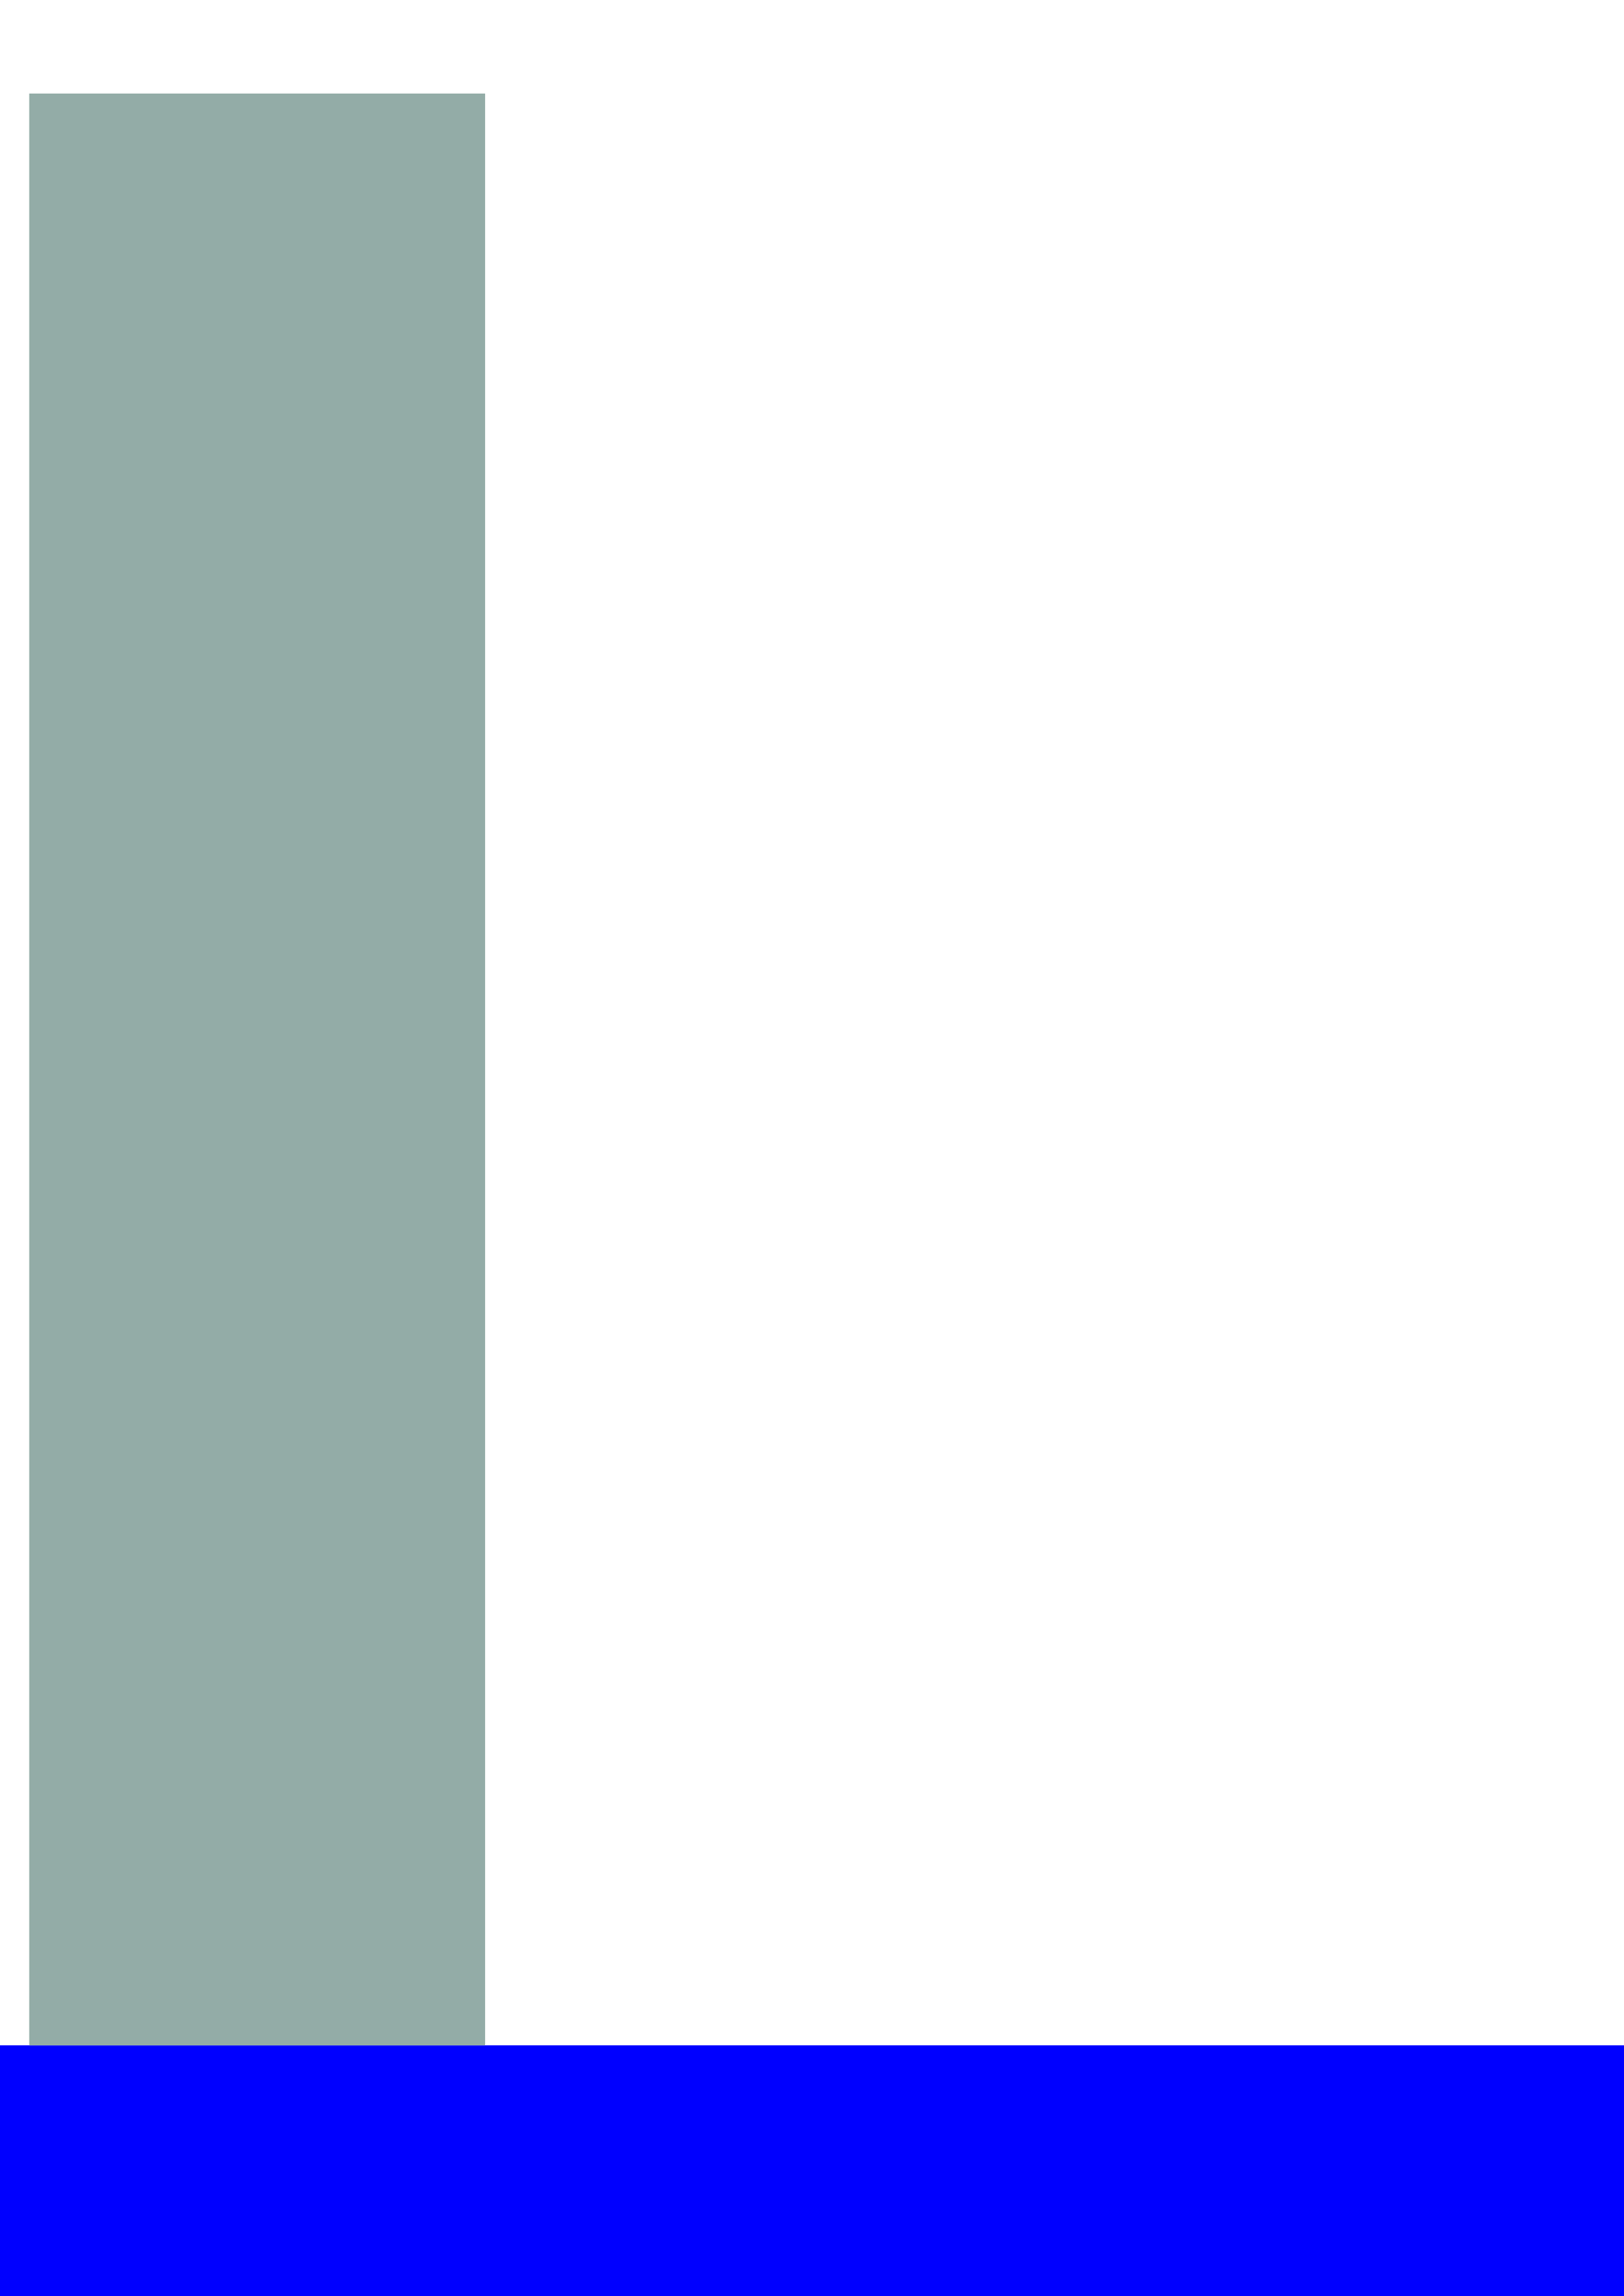
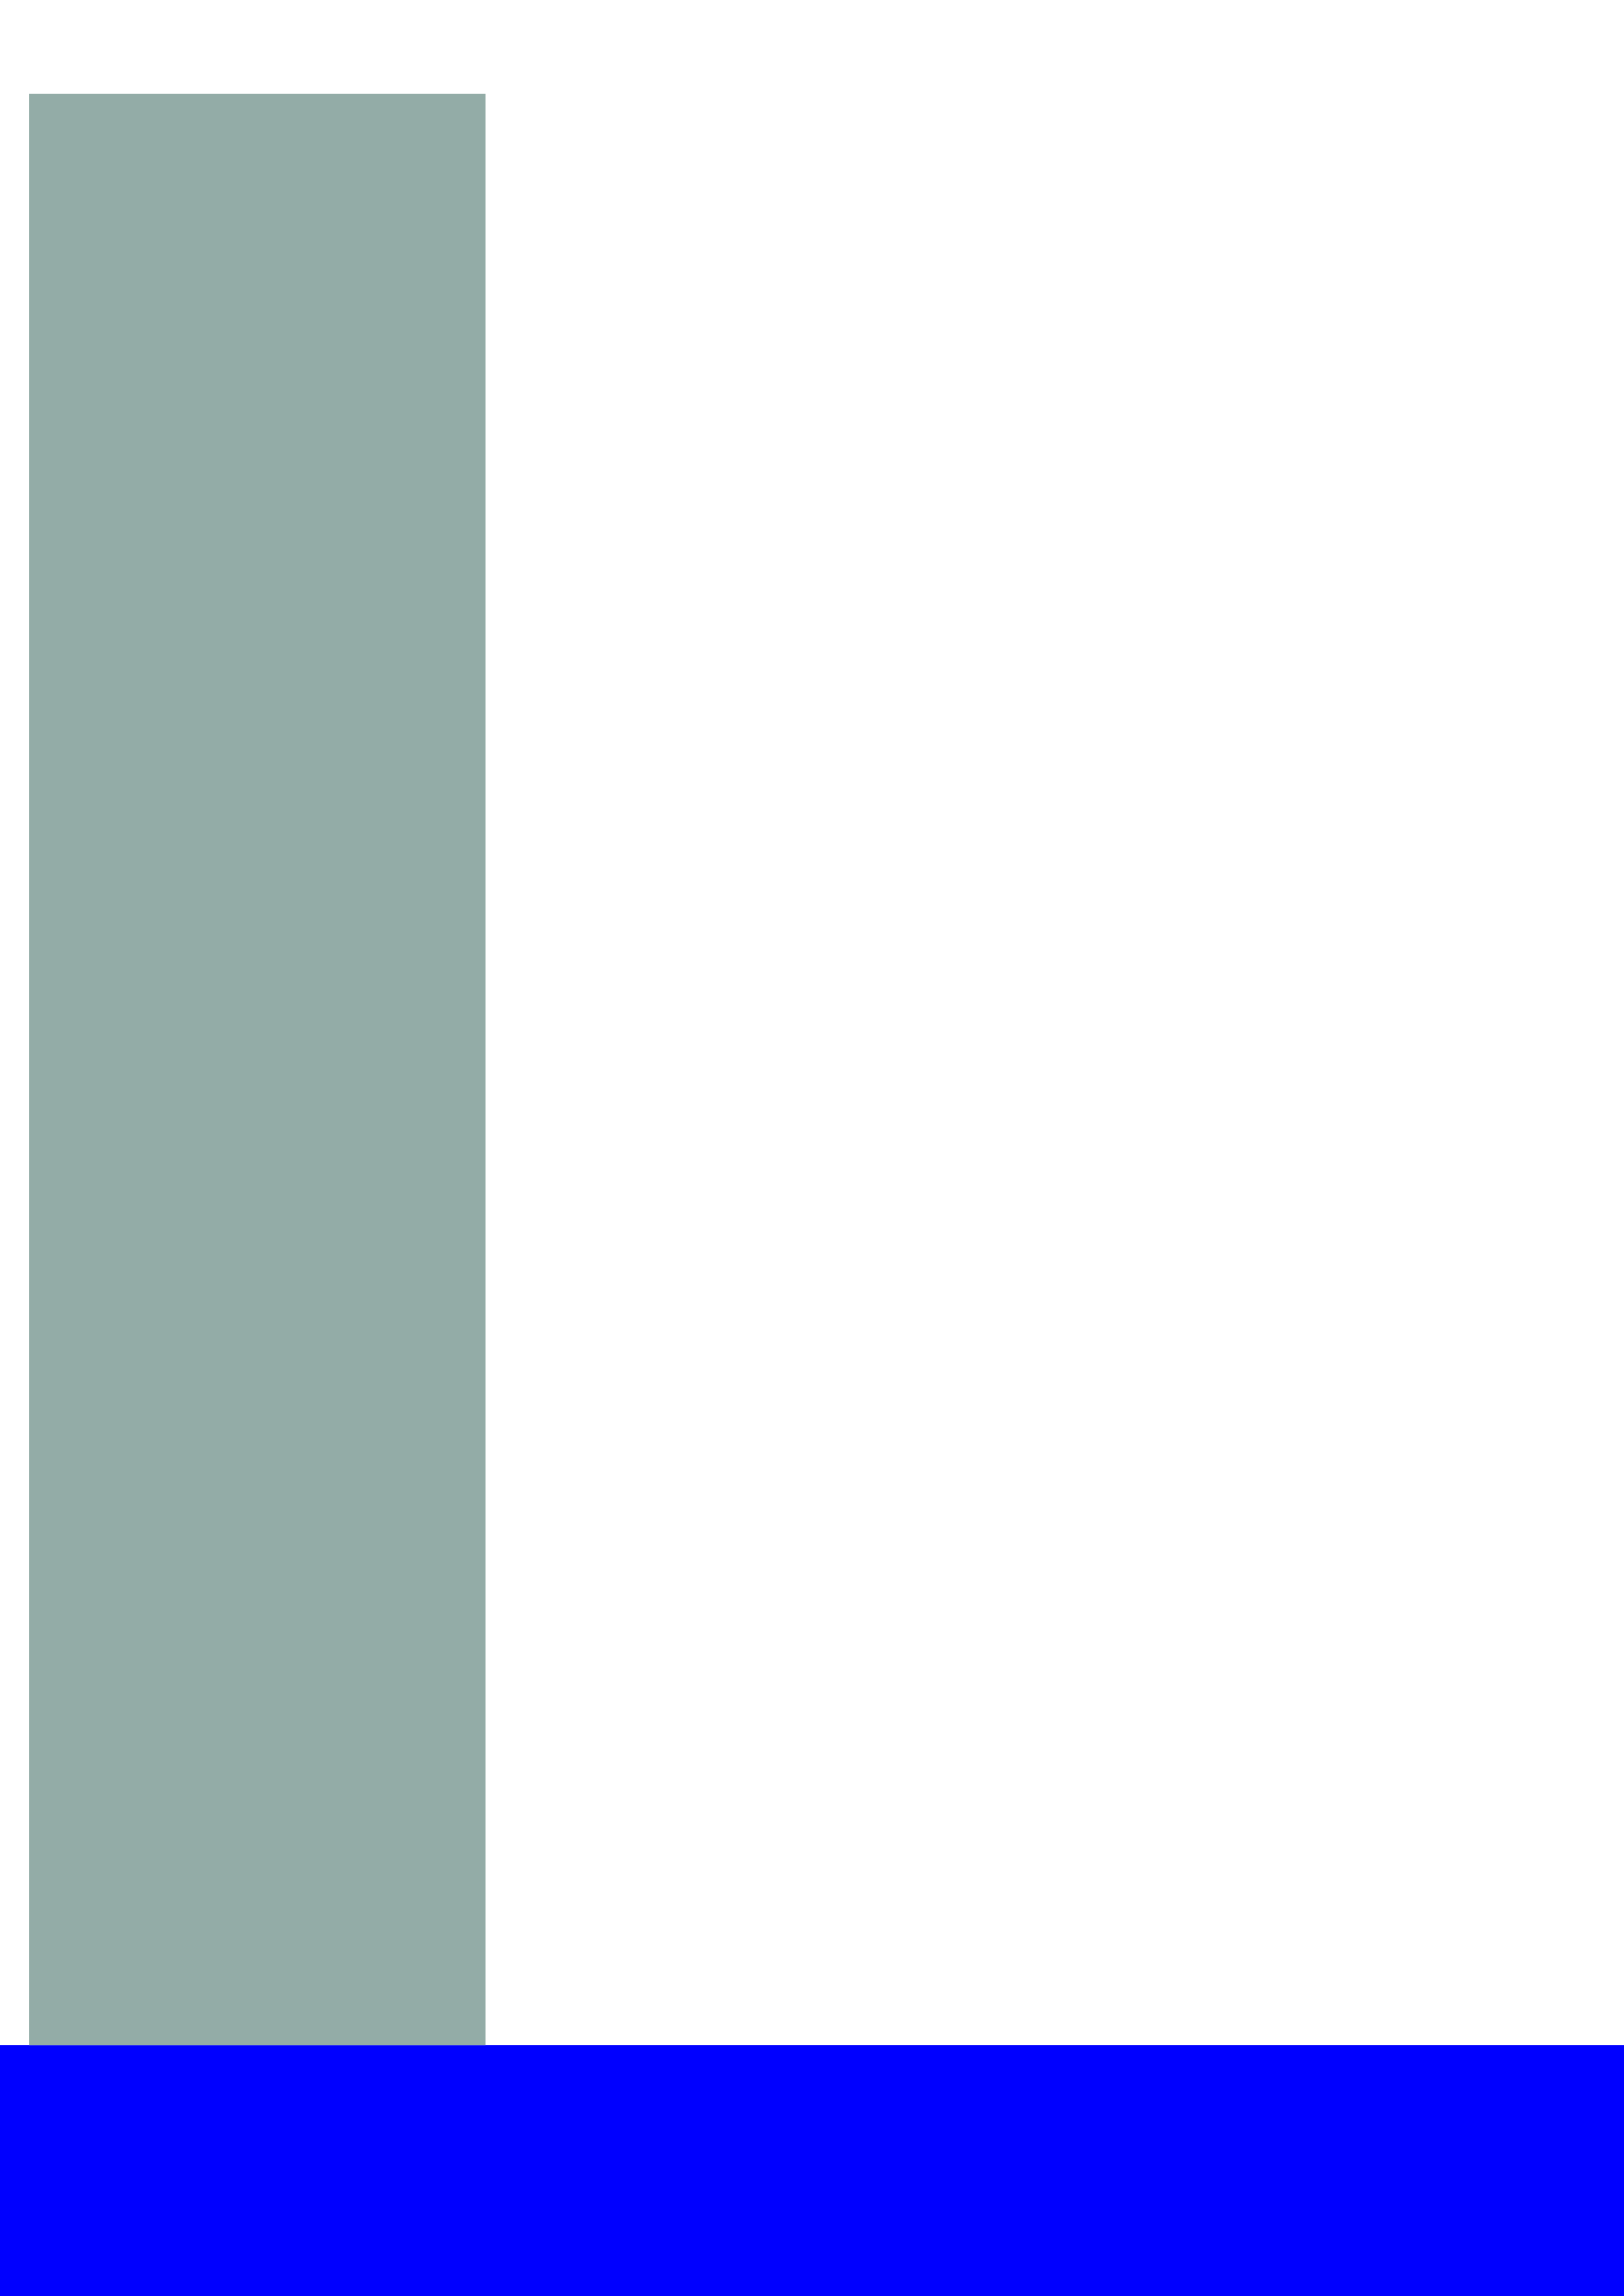
<svg xmlns="http://www.w3.org/2000/svg" width="210mm" height="297mm" version="1.1" viewBox="0 0 210 297">
-   <g fill-rule="evenodd" stroke-width=".265" user_phytype="2">
-     <rect x="-161.02" y="264.58" width="550.33" height="42.333" fill="#00f" user_define="3" user_phytype="1" />
-     <rect x="3.78" y="12.095" width="58.964" height="252.49" fill="#93aca7" user_phytype="2" />
+   <g transform="matrix(1.0002 0 0 1 .030922 0)" fill-rule="evenodd" stroke-width=".265" user_phytype="2">
+     <rect x="-2001" y="264.58" width="4e3" height="42.333" fill="#00f" stroke-width=".265" user_define="3" user_phytype="1" />
+     <rect x="3.78" y="12.095" width="58.964" height="252.49" fill="#93aca7" name="test1" user_phytype="2" />
+     <rect x="566.02" y="-8.501" width="58.964" height="252.49" fill="#93aca7" stroke-width="1" name="test2" user_phytype="2" />
  </g>
</svg>
